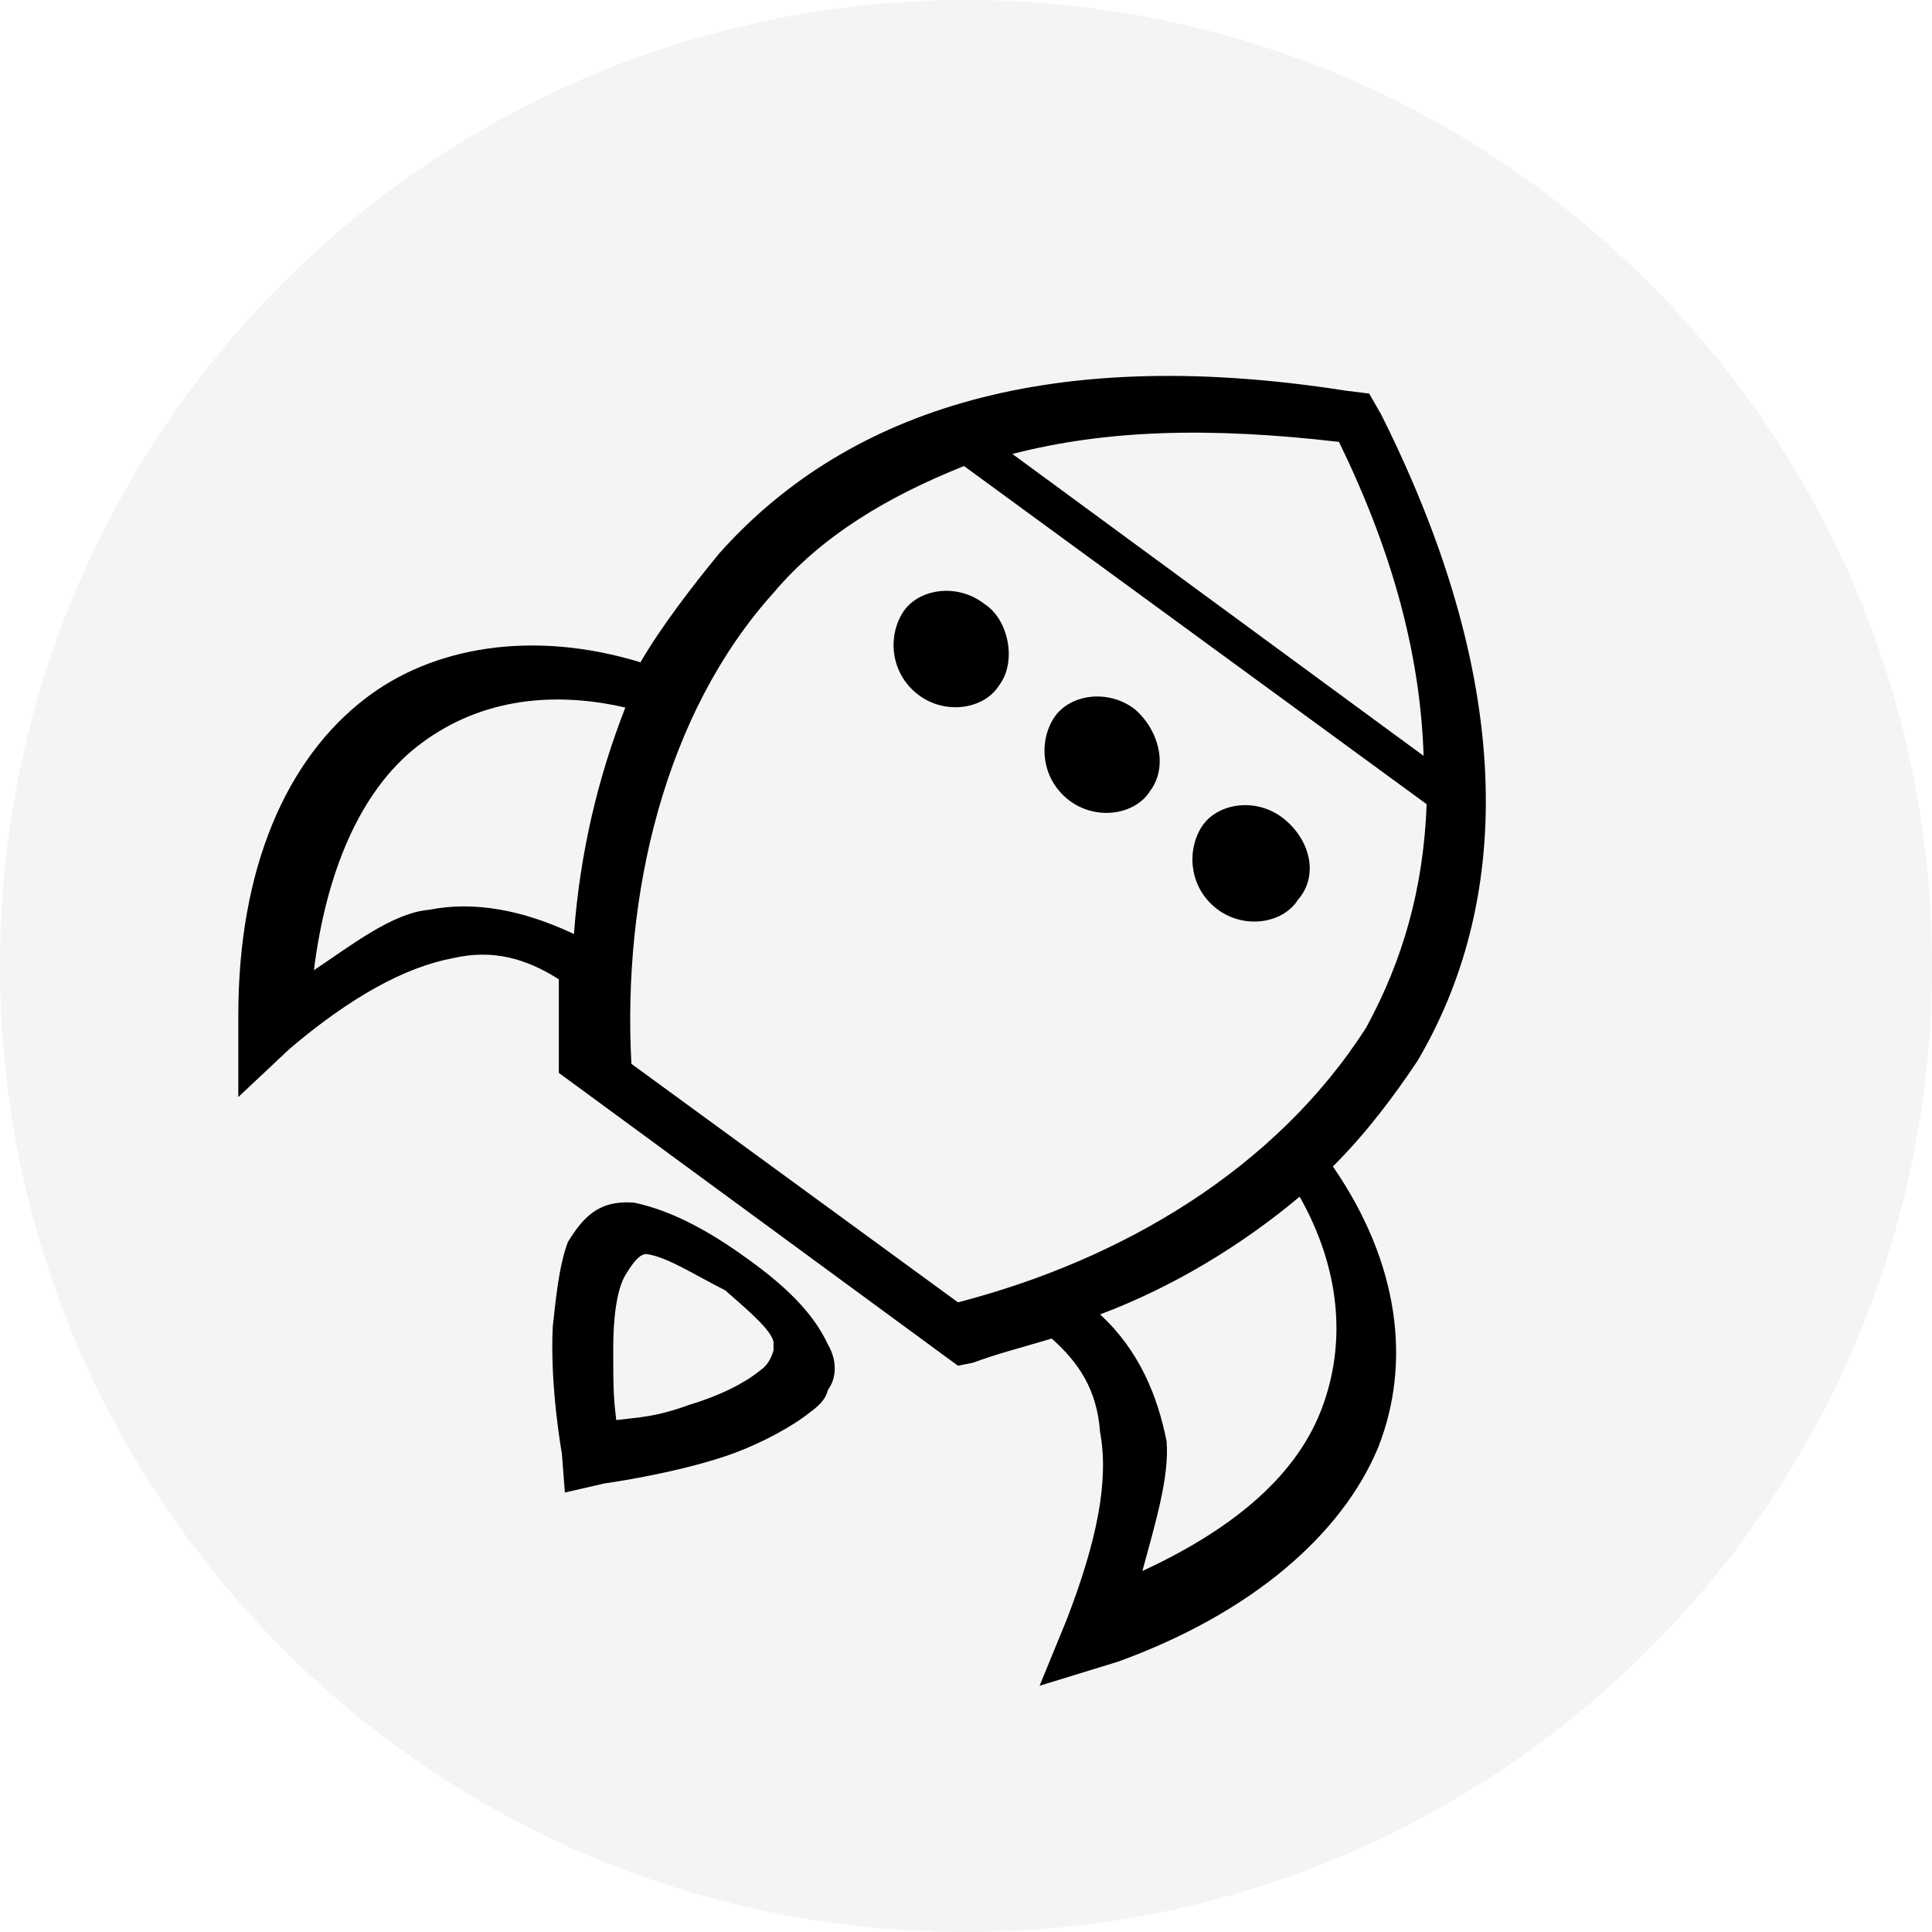
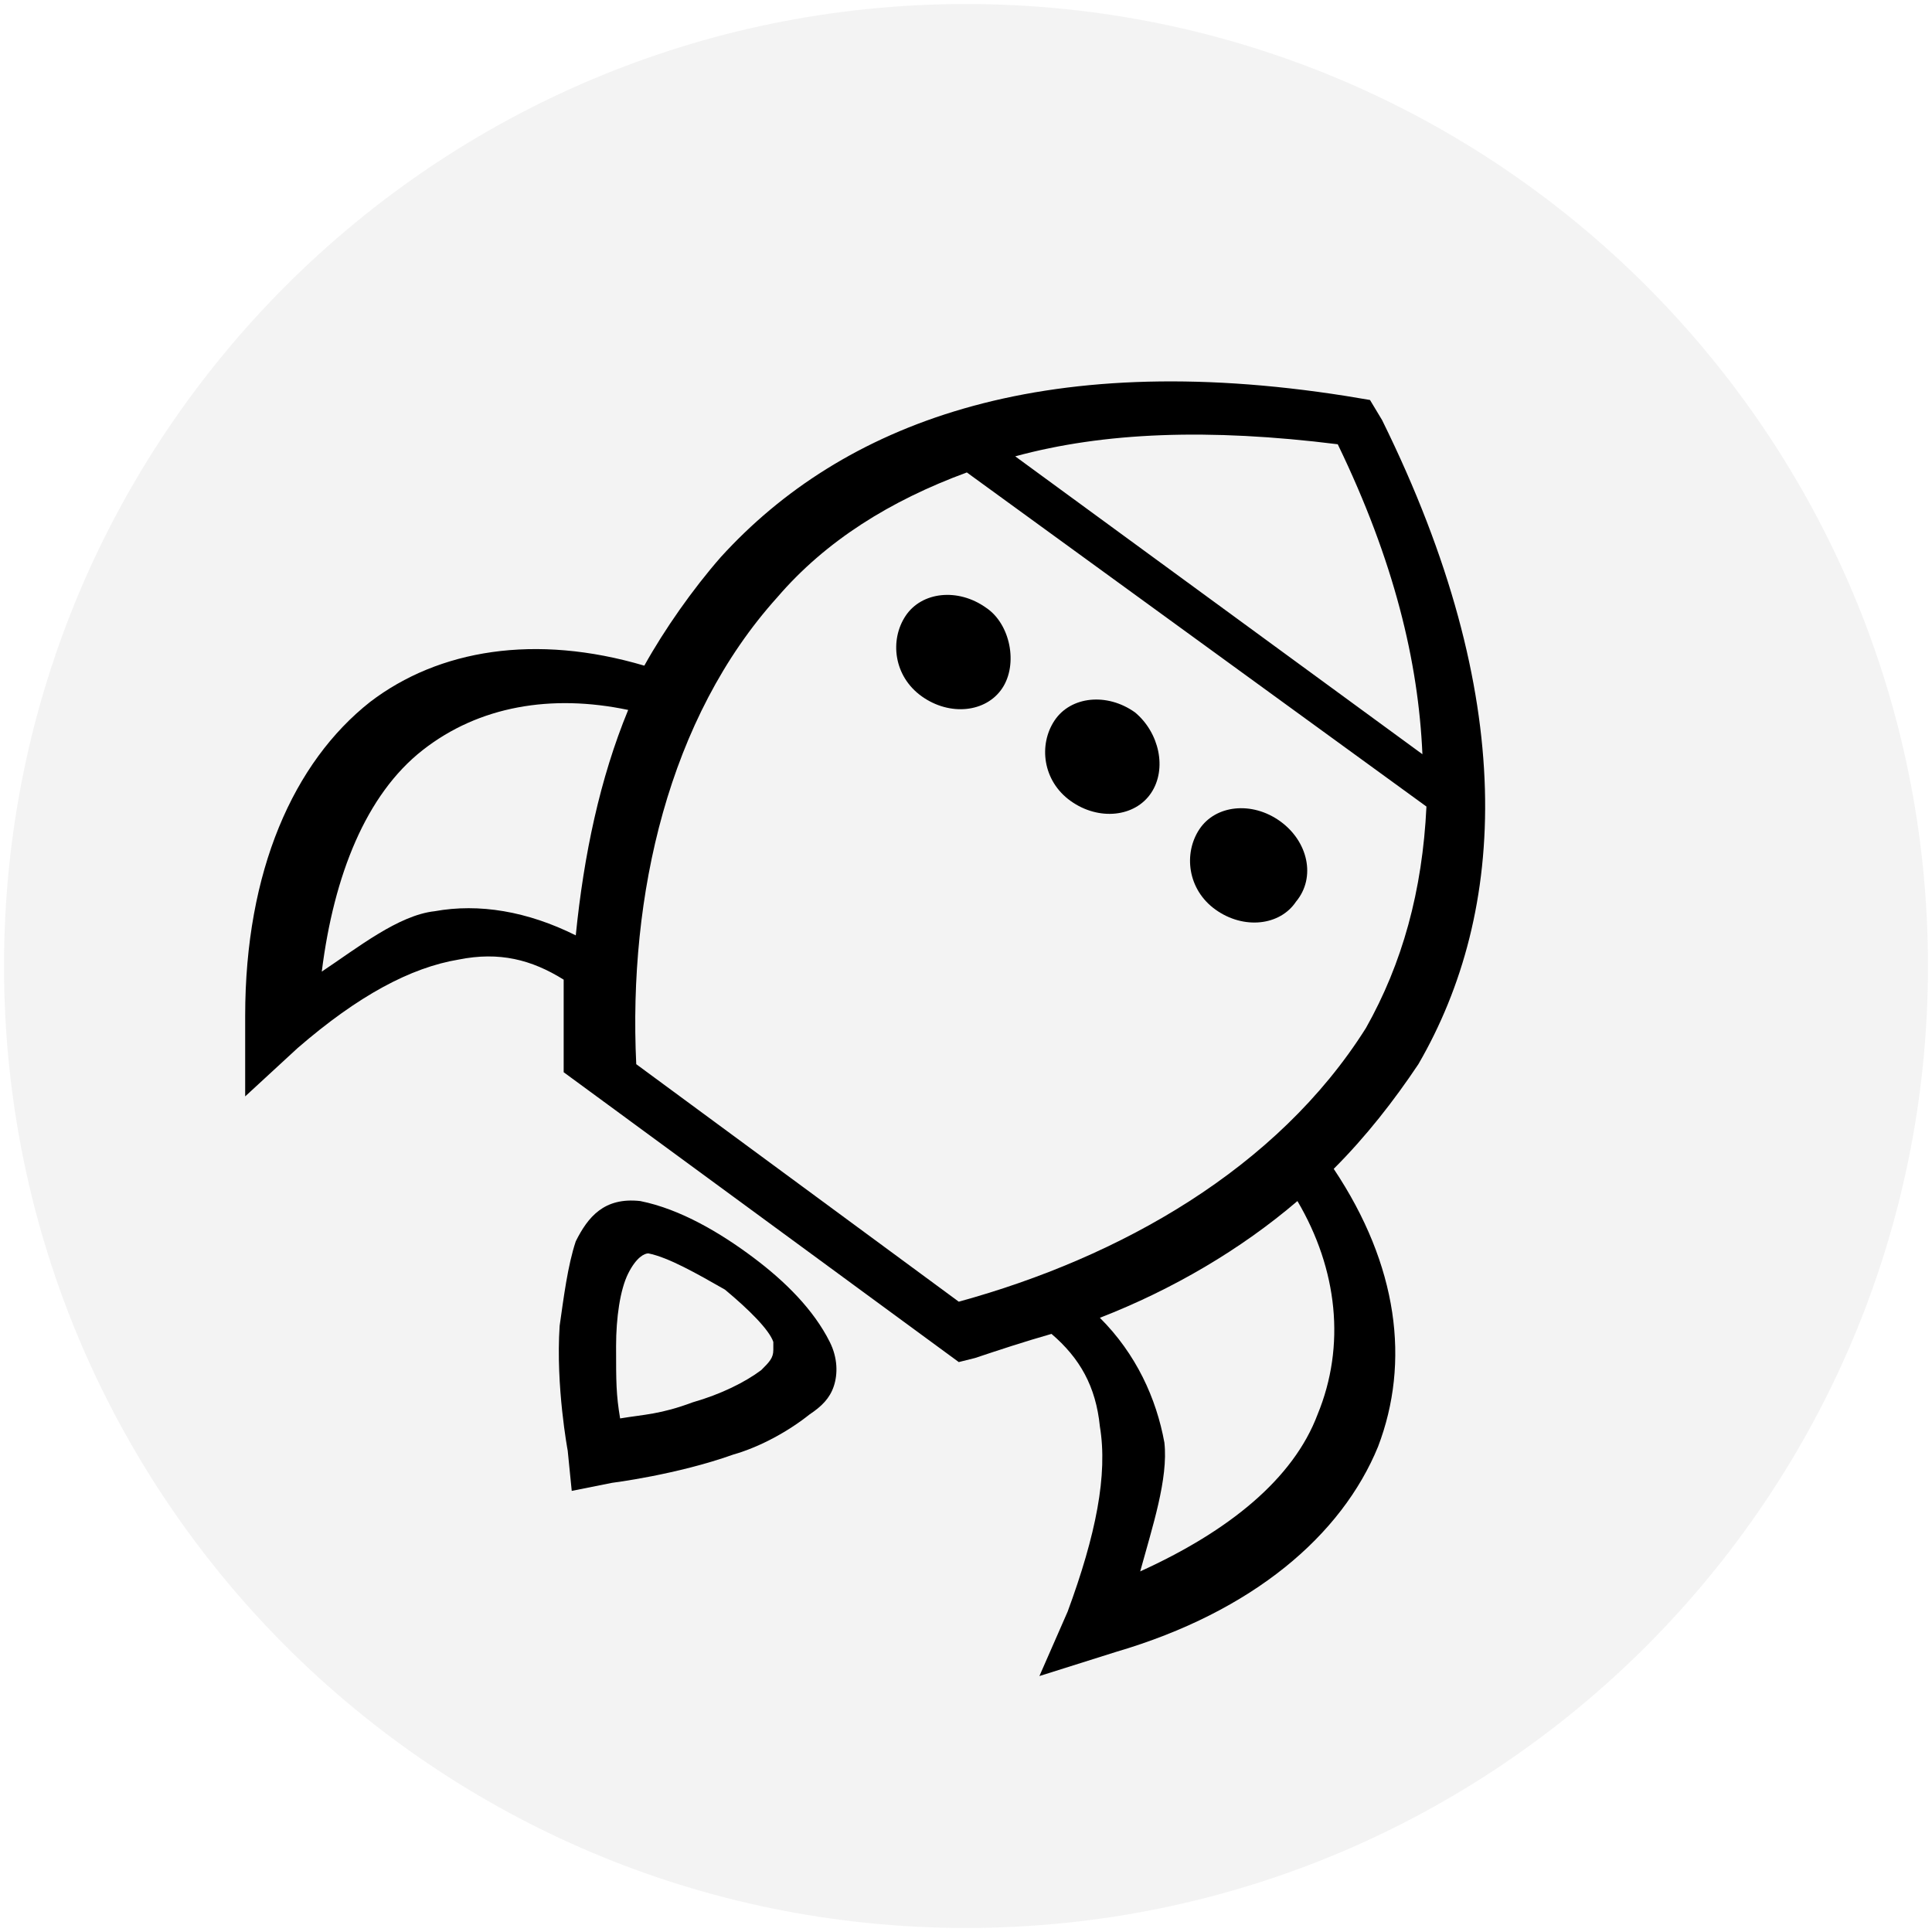
- <svg xmlns="http://www.w3.org/2000/svg" version="1.1" id="Layer_1" x="0px" y="0px" viewBox="0 0 64 64" style="enable-background:new 0 0 64 64;" xml:space="preserve">
+ <svg xmlns="http://www.w3.org/2000/svg" version="1.1" id="Layer_1" x="0px" y="0px" viewBox="0 0 48 48" style="enable-background:new 0 0 48 48;" xml:space="preserve">
  <style type="text/css">
- 	.st0{opacity:0.85;fill:#F2F2F2;enable-background:new    ;}
+ 	.st0{opacity:0.9;fill:#F2F2F2;}
</style>
-   <circle class="st0" cx="32" cy="32" r="32" />
+   <circle class="st0" cx="24" cy="24" r="23.9" />
  <g id="layer1" transform="translate(0,-1020.362)">
    <g id="g15724-5-6-42" transform="translate(-772.2293,-21.50055)">
      <g id="g6433-3" transform="matrix(1.00165,0,0,1.000115,829.9056,-543.6835)">
-         <path d="M-30.2,1629.9c-0.5-1.1-1.5-2-2.6-2.8l0,0c-1.1-0.8-2.4-1.6-3.8-1.9l0,0l0,0c-1.2-0.1-1.7,0.5-2.2,1.3     c-0.3,0.8-0.4,1.9-0.5,2.8c-0.1,2,0.3,4.2,0.3,4.2l0.1,1.3l1.3-0.3c0,0,2.2-0.3,4-0.9c0.9-0.3,1.9-0.8,2.6-1.3     c0.4-0.3,0.7-0.5,0.8-0.9C-29.9,1631-29.9,1630.4-30.2,1629.9z M-32.5,1630.8c-0.5,0.4-1.3,0.8-2.3,1.1c-1.1,0.4-1.6,0.4-2.4,0.5     c-0.1-0.8-0.1-1.2-0.1-2.4c0-0.9,0.1-1.9,0.4-2.4c0.3-0.5,0.5-0.7,0.7-0.7c0.7,0.1,1.6,0.7,2.6,1.2l0,0c0.8,0.7,1.5,1.3,1.6,1.7     l0,0c0,0.1,0,0.1,0,0.3C-32.1,1630.4-32.2,1630.6-32.5,1630.8z" />
-         <path d="M-12,1633.3c1.1-2.8,0.7-6.1-1.5-9.3c1.1-1.1,2-2.3,2.8-3.5c3-5.1,3.4-12.2-1.2-21.4l-0.4-0.7l-0.8-0.1     c-10.2-1.6-16.7,0.9-20.7,5.4c-0.9,1.1-1.9,2.4-2.6,3.6c-3.6-1.1-6.9-0.5-9.1,1.2c-2.6,2-4.2,5.6-4.2,10.5v2.7l1.7-1.6     c2-1.7,3.8-2.7,5.4-3c1.3-0.3,2.4,0,3.5,0.7c0,0.8,0,1.7,0,2.6v0.5l13.2,9.7l0.5-0.1c0.8-0.3,1.6-0.5,2.6-0.8     c0.9,0.8,1.5,1.7,1.6,3.1c0.3,1.6-0.1,3.6-1.1,6.2l-0.9,2.2l2.6-0.8C-16.2,1638.8-13.2,1636.2-12,1633.3z M-13.3,1600     c1.9,3.9,2.7,7.3,2.8,10.4l-13.6-10C-21,1599.6-17.6,1599.5-13.3,1600z M-43.4,1615.5c-1.2,0.1-2.6,1.2-3.8,2     c0.4-3.2,1.5-5.9,3.4-7.4c1.9-1.5,4.3-1.9,6.9-1.3c-0.9,2.3-1.5,4.8-1.7,7.5C-40.3,1615.5-41.9,1615.2-43.4,1615.5z      M-25.9,1628.5l-10.8-7.9c-0.3-5.6,1.1-11.6,4.7-15.6c1.6-1.9,3.8-3.2,6.3-4.2l15.3,11.2c-0.1,2.8-0.8,5.2-2,7.4     C-15.4,1624.1-20.5,1627.1-25.9,1628.5z M-19.8,1637.4c0.4-1.5,0.9-3.1,0.8-4.3c-0.3-1.5-0.9-3-2.2-4.2c2.4-0.9,4.7-2.3,6.6-3.9     c1.3,2.3,1.6,4.8,0.7,7.1C-14.8,1634.4-17,1636.1-19.8,1637.4z" />
+         <path d="M-37,1618.7c-0.4-0.8-1.1-1.5-1.9-2.1l0,0c-0.8-0.6-1.8-1.2-2.8-1.4l0,0l0,0c-0.9-0.1-1.3,0.4-1.6,1     c-0.2,0.6-0.3,1.4-0.4,2.1c-0.1,1.5,0.2,3.1,0.2,3.1l0.1,1l1-0.2c0,0,1.6-0.2,3-0.7c0.7-0.2,1.4-0.6,1.9-1     c0.3-0.2,0.5-0.4,0.6-0.7C-36.8,1619.5-36.8,1619.1-37,1618.7z M-38.7,1619.4c-0.4,0.3-1,0.6-1.7,0.8c-0.8,0.3-1.2,0.3-1.8,0.4     c-0.1-0.6-0.1-0.9-0.1-1.8c0-0.7,0.1-1.4,0.3-1.8c0.2-0.4,0.4-0.5,0.5-0.5c0.5,0.1,1.2,0.5,1.9,0.9l0,0c0.6,0.5,1.1,1,1.2,1.3     l0,0c0,0.1,0,0.1,0,0.2C-38.4,1619.1-38.5,1619.2-38.7,1619.4z" />
+         <path d="M-23.4,1621.3c0.8-2.1,0.5-4.5-1.1-6.9c0.8-0.8,1.5-1.7,2.1-2.6c2.2-3.8,2.5-9.1-0.9-16l-0.3-0.5l-0.6-0.1     c-7.6-1.2-12.5,0.7-15.5,4c-0.7,0.8-1.4,1.8-1.9,2.7c-2.7-0.8-5.1-0.4-6.8,0.9c-1.9,1.5-3.1,4.2-3.1,7.8l0,2l1.3-1.2     c1.5-1.3,2.8-2,4-2.2c1-0.2,1.8,0,2.6,0.5c0,0.6,0,1.3,0,1.9l0,0.4l9.8,7.2l0.4-0.1c0.6-0.2,1.2-0.4,1.9-0.6     c0.7,0.6,1.1,1.3,1.2,2.3c0.2,1.2-0.1,2.7-0.8,4.6l-0.7,1.6l1.9-0.6C-26.5,1625.4-24.3,1623.5-23.4,1621.3z M-24.4,1596.4     c1.4,2.9,2,5.4,2.1,7.7l-10.1-7.4C-30.2,1596.1-27.6,1596-24.4,1596.4z M-46.8,1608c-0.9,0.1-1.9,0.9-2.8,1.5     c0.3-2.4,1.1-4.4,2.5-5.5c1.4-1.1,3.2-1.4,5.1-1c-0.7,1.7-1.1,3.6-1.3,5.6C-44.5,1608-45.7,1607.8-46.8,1608z M-33.8,1617.7     l-8-5.9c-0.2-4.2,0.8-8.6,3.5-11.6c1.2-1.4,2.8-2.4,4.7-3.1l11.4,8.3c-0.1,2.1-0.6,3.9-1.5,5.5     C-25.9,1614.4-29.8,1616.6-33.8,1617.7z M-29.3,1624.4c0.3-1.1,0.7-2.3,0.6-3.2c-0.2-1.1-0.7-2.2-1.6-3.1     c1.8-0.7,3.5-1.7,4.9-2.9c1,1.7,1.2,3.6,0.5,5.3C-25.5,1622.1-27.1,1623.4-29.3,1624.4z" />
      </g>
    </g>
  </g>
  <g id="Page-1">
    <g id="Core" transform="translate(-130, -346)">
      <g id="more-horiz" transform="translate(130, 346)">
-         <path id="Shape" d="M32.6,20c-0.9-0.7-2.2-0.5-2.7,0.3c-0.5,0.8-0.4,2,0.5,2.7c0.9,0.7,2.2,0.5,2.7-0.3     C33.7,21.9,33.4,20.5,32.6,20L32.6,20z M42.5,27.1c-0.9-0.7-2.2-0.5-2.7,0.3c-0.5,0.8-0.4,2,0.5,2.7c0.9,0.7,2.2,0.5,2.7-0.3     C43.7,29,43.4,27.8,42.5,27.1L42.5,27.1z M37.6,23.5c-0.9-0.7-2.2-0.5-2.7,0.3c-0.5,0.8-0.4,2,0.5,2.7c0.9,0.7,2.2,0.5,2.7-0.3     C38.7,25.4,38.4,24.2,37.6,23.5L37.6,23.5z" />
+         <path id="Shape" d="M24.5,15.1c-0.7-0.5-1.6-0.4-2,0.2c-0.4,0.6-0.3,1.5,0.4,2c0.7,0.5,1.6,0.4,2-0.2     C25.3,16.5,25.1,15.5,24.5,15.1L24.5,15.1z M31.8,20.4c-0.7-0.5-1.6-0.4-2,0.2c-0.4,0.6-0.3,1.5,0.4,2s1.6,0.4,2-0.2     C32.7,21.8,32.5,20.9,31.8,20.4L31.8,20.4z M28.2,17.7c-0.7-0.5-1.6-0.4-2,0.2s-0.3,1.5,0.4,2c0.7,0.5,1.6,0.4,2-0.2     C29,19.1,28.8,18.2,28.2,17.7L28.2,17.7z" />
      </g>
    </g>
  </g>
</svg>
